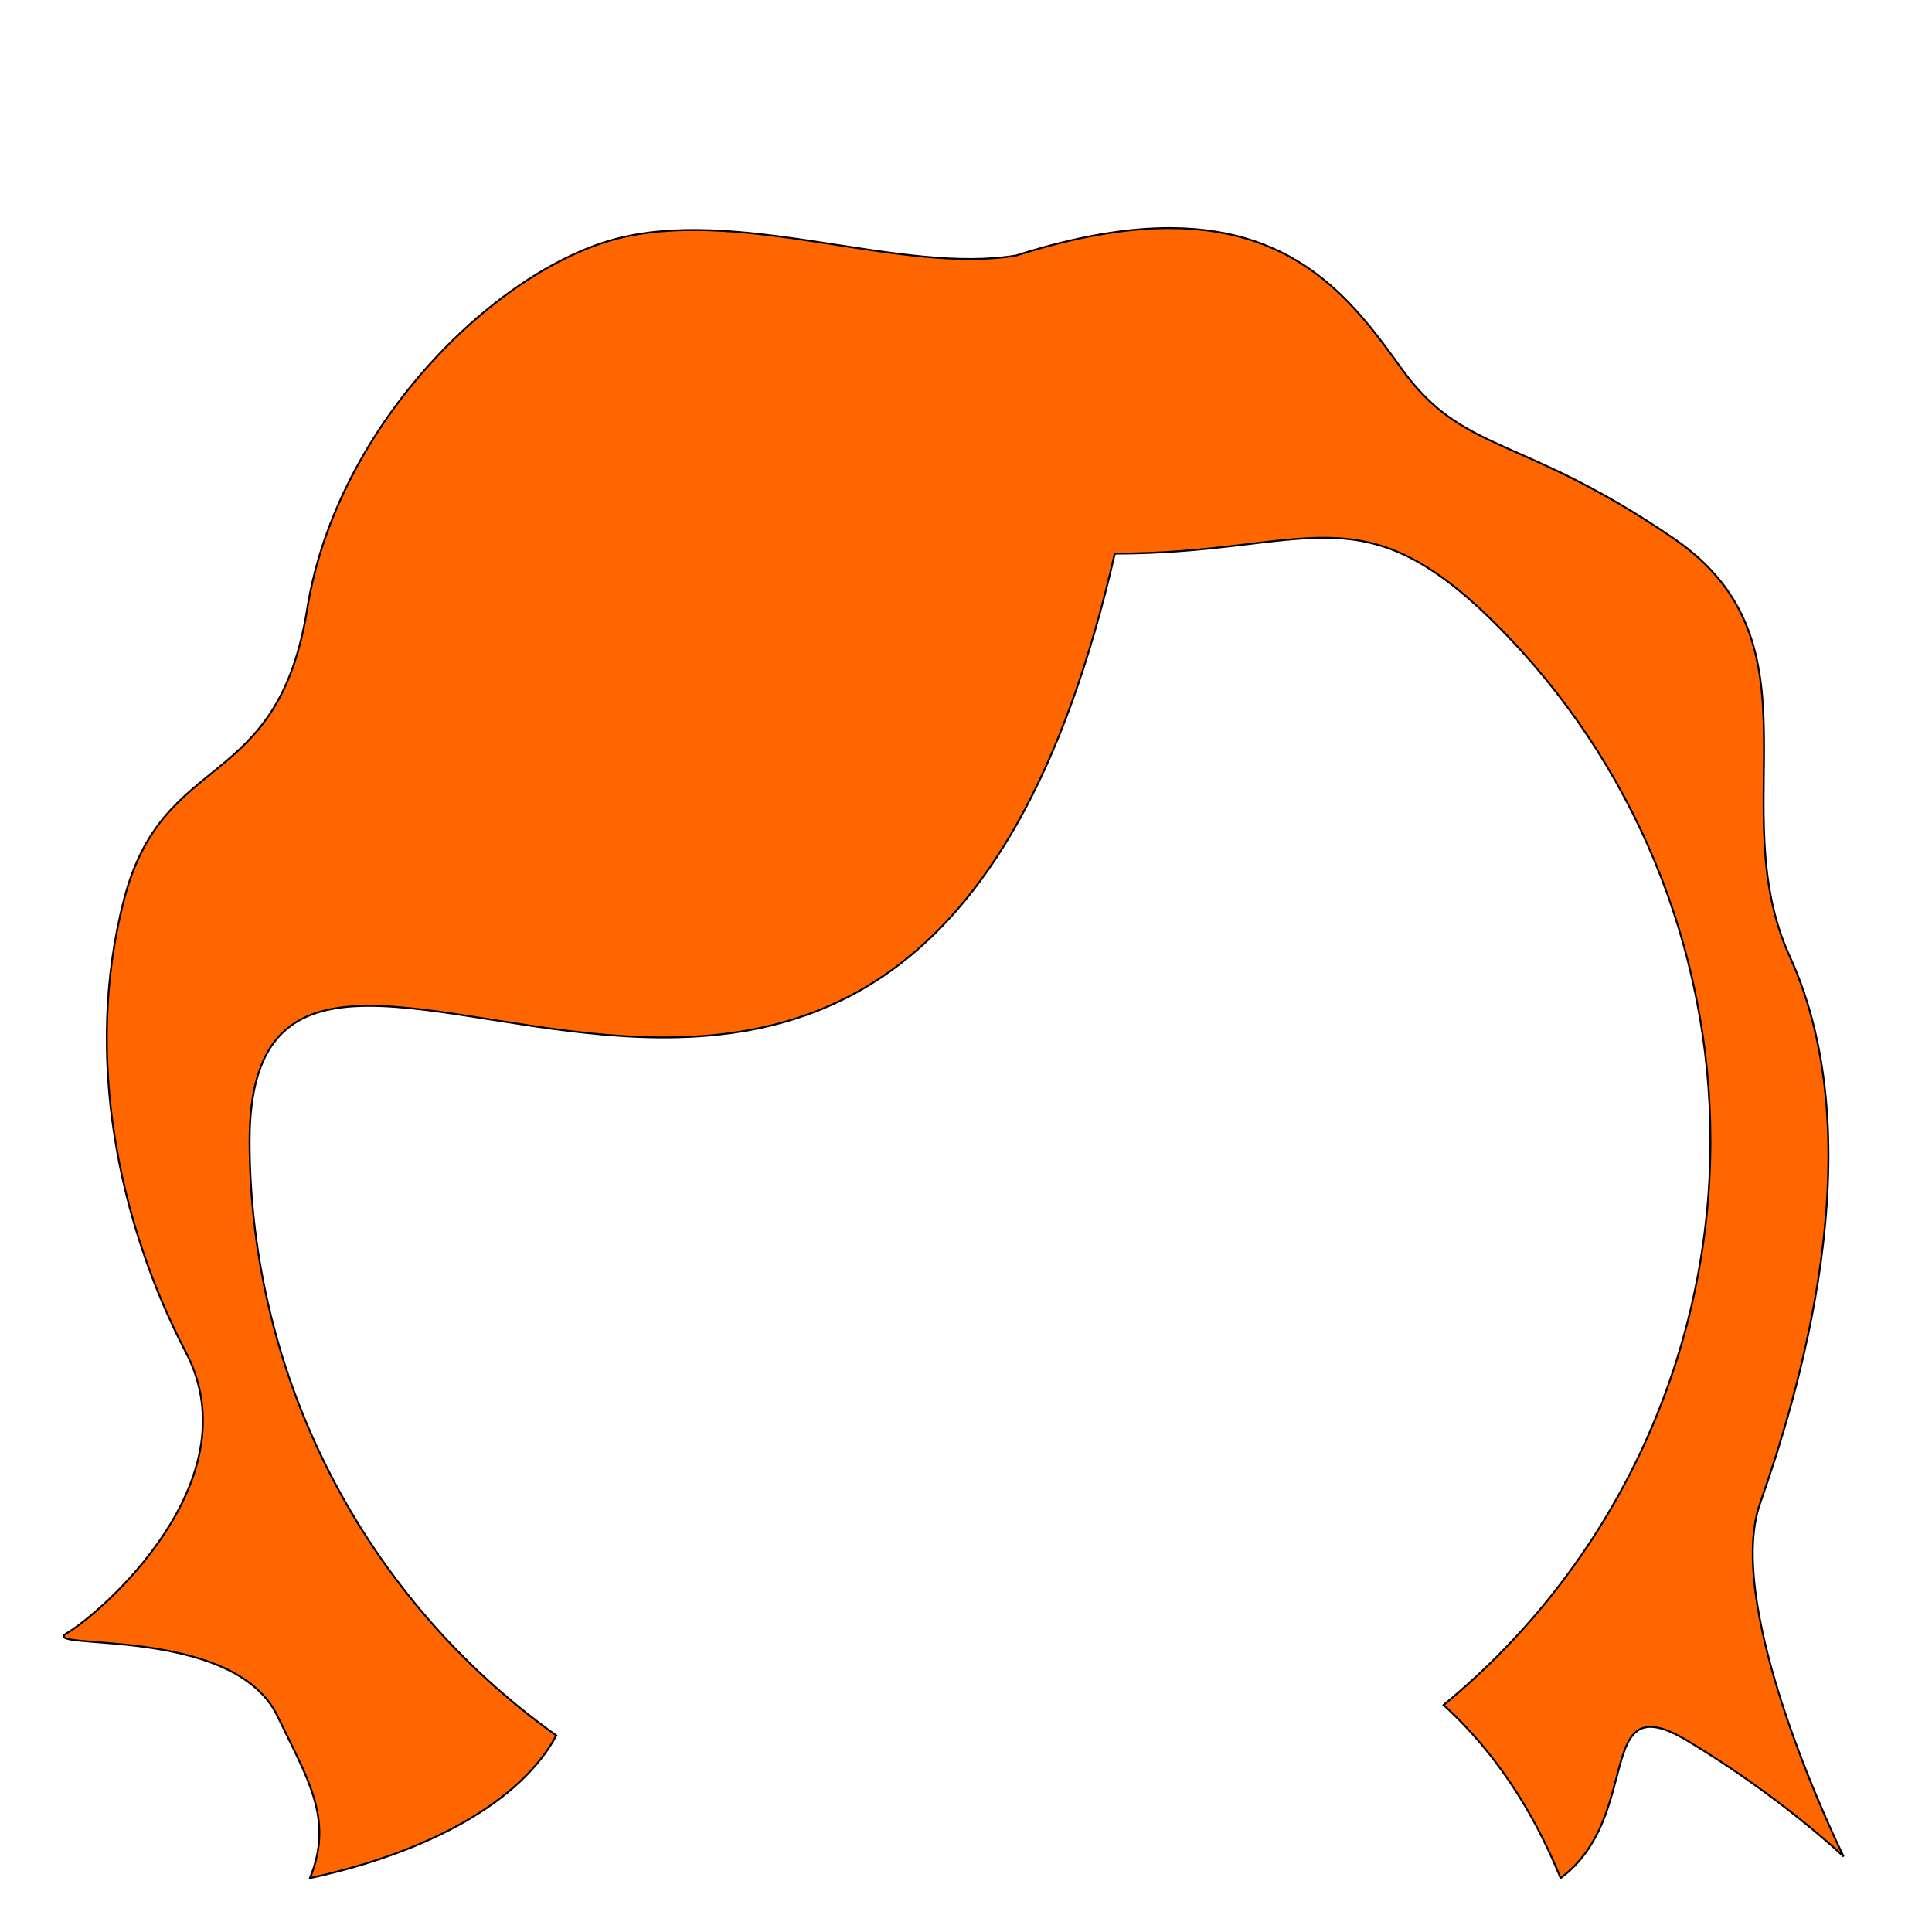
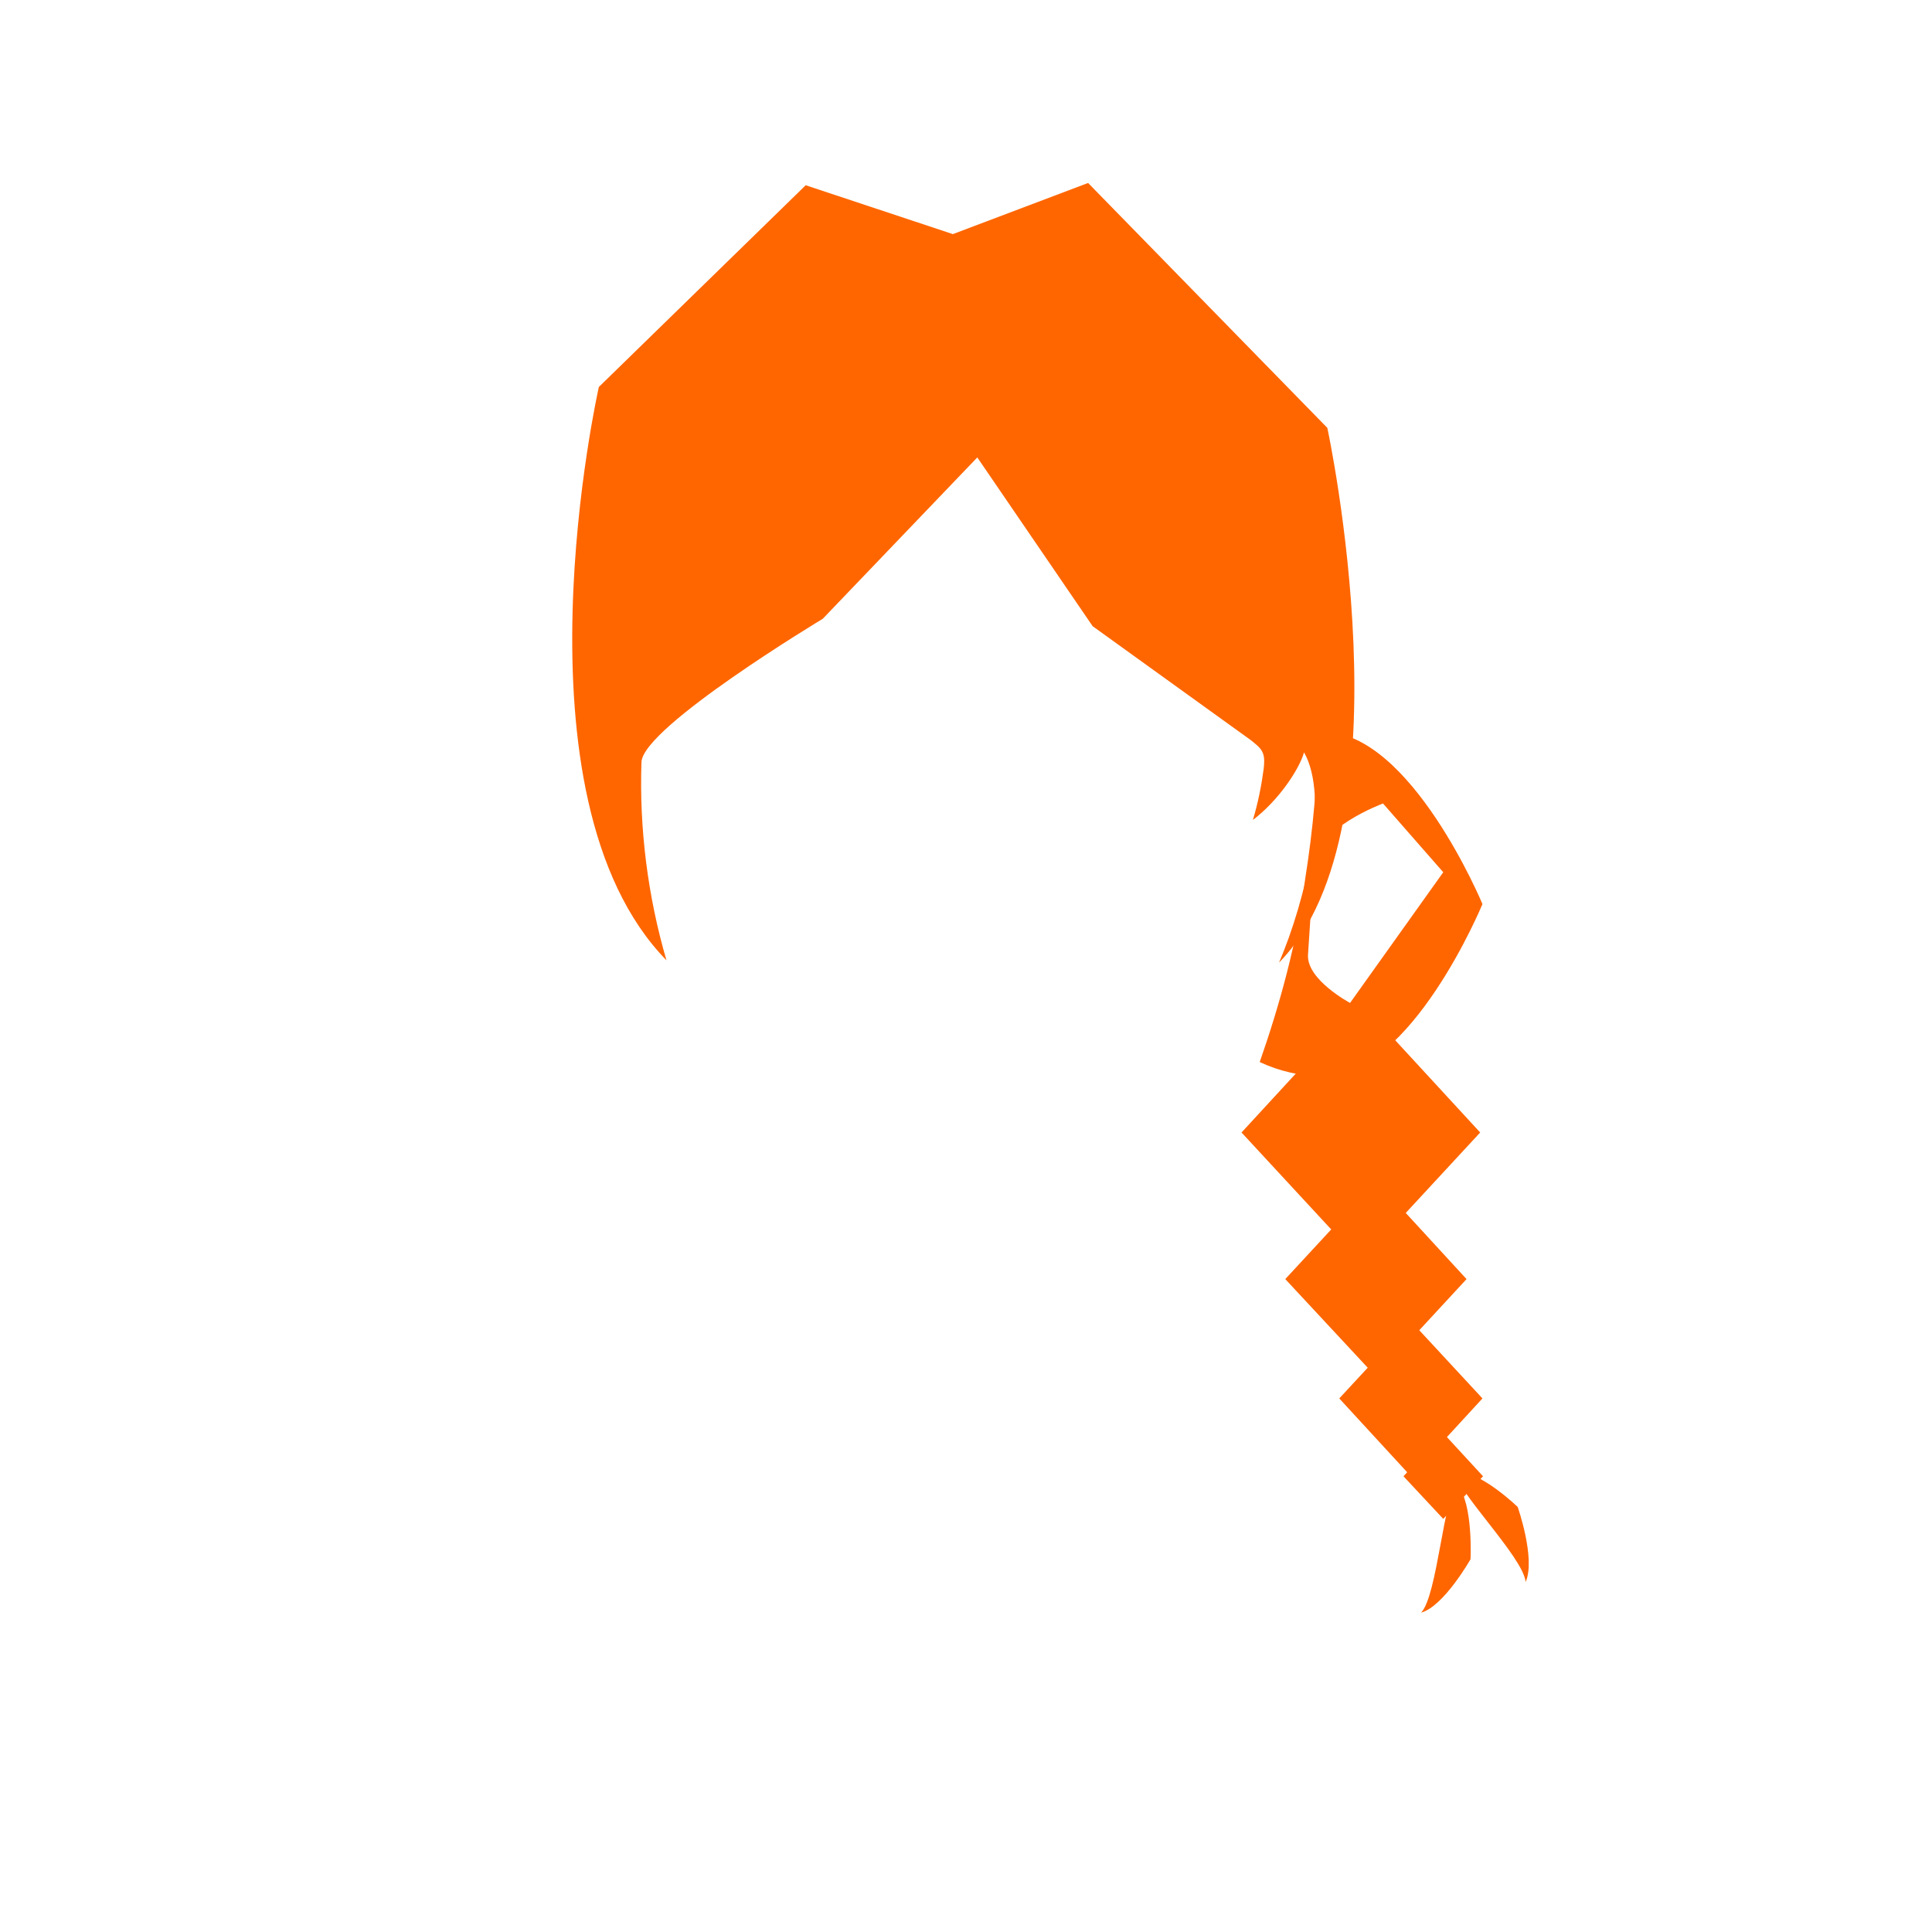
- <svg xmlns="http://www.w3.org/2000/svg" width="1024" height="1024" viewBox="0 0 270.933 270.933" version="1.1" id="svg8">
-   <defs id="defs2" />
-   <g id="layer1" transform="translate(0,-26.06665)">
-     <path style="fill:#ff6600;stroke:#000000;stroke-width:1px;stroke-linecap:butt;stroke-linejoin:miter;stroke-opacity:1" d="m 620.715,120.896 c -22.679,-0.112 -49.643,4.174 -82.143,14.531 -60,10 -141.43,-24.286 -207.145,-10 -65.714,14.286 -152.856,98.573 -168.57,197.145 -15.714,98.571 -76.348,73.877 -97.144,154.285 -21.429,82.857 -2.857,171.428 32.858,239.999 35.714,68.571 -45.715,138.572 -62.858,148.572 -17.143,10 87.878,-4.958 111.43,44.286 15.714,32.857 29.999,54.286 17.142,85.715 C 228.285,981.572 276.414,954.29 294.859,919.842 192.962,847.279 132.405,729.952 132.285,604.857 132.285,391.044 481.329,771.999 590.856,293.427 c 102.677,-1.2e-4 129.72,-34.926 202.324,37.678 72.604,72.604 113.392,171.076 113.392,273.753 -0.107,115.744 -51.996,225.369 -141.443,298.826 33.074,30.129 51.438,65.785 62.014,91.744 44.286,-32.857 17.143,-102.855 67.143,-72.855 50,30 82.857,61.428 82.857,61.428 0,0 -64.285,-130 -44.285,-187.143 19.28,-55.085 61.429,-190 15.715,-290 -35.996,-78.741 19.999,-165.715 -61.429,-221.429 -81.429,-55.714 -111.428,-44.286 -144.285,-90 -24.643,-34.286 -54.107,-74.196 -122.143,-74.531 z" id="path1515" transform="matrix(0.2645833,0,0,0.2645833,0,26.06665)" />
+ <svg xmlns="http://www.w3.org/2000/svg" version="1.1" id="Layer_1" x="0px" y="0px" viewBox="0 0 340 340" style="enable-background:new 0 0 340 340;" xml:space="preserve">
+   <defs id="defs968">
+     <linearGradient id="SVGID_1_-0" gradientUnits="userSpaceOnUse" x1="170" y1="335.72" x2="170" y2="130.003">
+       <stop offset="0" style="stop-color:#D8AE5D" id="stop1034" />
+       <stop offset="1" style="stop-color:#7C5059" id="stop1036" />
+     </linearGradient>
+     <linearGradient id="SVGID_1_-5" gradientUnits="userSpaceOnUse" x1="178.8" y1="35.633" x2="178.8" y2="210.799" gradientTransform="matrix(1,0,0,-1,0,340)">
+       <stop offset="0" style="stop-color:#98BBBC" id="stop5980" />
+       <stop offset="1" style="stop-color:#544C7B" id="stop5982" />
+     </linearGradient>
+     <linearGradient id="SVGID_1_-1" gradientUnits="userSpaceOnUse" x1="175.8" y1="338.992" x2="175.8" y2="128.205">
+       <stop offset="0" style="stop-color:#8ABC87" id="stop6642" />
+       <stop offset="1" style="stop-color:#235C7B" id="stop6644" />
+     </linearGradient>
+     <linearGradient id="SVGID_1_-6" gradientUnits="userSpaceOnUse" x1="178.8" y1="327.332" x2="178.8" y2="134.816">
+       <stop offset="0" style="stop-color:#EAD29D" id="stop7885" />
+       <stop offset="1" style="stop-color:#7A8469" id="stop7887" />
+     </linearGradient>
+     <linearGradient id="SVGID_1_-3" gradientUnits="userSpaceOnUse" x1="175.597" y1="319.482" x2="175.597" y2="127.516">
+       <stop offset="0" style="stop-color:#FFDCA3" id="stop8597" />
+       <stop offset="1" style="stop-color:#B0815C" id="stop8599" />
+     </linearGradient>
+   </defs>
+   <style type="text/css" id="style938">
+ 	.st0{fill:url(#SVGID_1_);}
+ 	.st1{fill:none;stroke:#221F1F;stroke-width:2.03;stroke-miterlimit:10;}
+ 	.st2{fill:#F4D4B8;}
+ 	.st3{fill:#E5AB86;}
+ 	.st4{fill:none;stroke:#221F1F;stroke-width:1.7;stroke-miterlimit:10;}
+ </style>
+   <linearGradient id="SVGID_1_" gradientUnits="userSpaceOnUse" x1="175.45" y1="13.652" x2="175.45" y2="208.066" gradientTransform="matrix(1,0,0,-1,1093.411,749.9952)">
+     <stop offset="0" style="stop-color:#9C4A8C" id="stop940" />
+     <stop offset="1" style="stop-color:#78270E" id="stop942" />
+   </linearGradient>
+   <path class="st1" d="m 562.897,200.231 -63.8,-13.2 c -0.2,2.5 -0.3,4.9 -0.4,5.9 -1.2,17.9 -34.5,30.2 -34.5,30.2 0,0 -31.4,-16.7 -30.2,-34.5 0,-0.4 0.1,-0.9 0.1,-1.5 l -77.9,51 6.7,15.6 200.5,-43 z" id="path10602" style="fill:none;stroke:none;stroke-width:2.03;stroke-miterlimit:10" />
+   <polygon transform="translate(-16.01176)" class="st0" points="270,267.3 263,259.8 270,252.2 277,259.8 " id="polygon14237" style="fill:#ff6600;stroke:none" />
+   <polygon transform="translate(-16.01176)" class="st0" points="264.3,259.8 251.7,246.1 264.3,232.5 276.9,246.1 " id="polygon14239" style="fill:#ff6600;stroke:none" />
+   <polygon transform="translate(-16.01176)" class="st0" points="258.2,242.3 242.2,225.1 258.2,207.8 274.1,225.1 " id="polygon14241" style="fill:#ff6600;stroke:none" />
+   <polygon transform="translate(-16.01176)" class="st0" points="255.5,222 234.5,199.3 255.5,176.5 276.5,199.3 " id="polygon14243" style="fill:#ff6600;stroke:none" />
+   <path class="st0" d="m 256.188,259 c 4.2,-0.3 10.9,6.2 10.9,6.2 0,0 3.2,9.1 1.4,13.2 -0.4,-4.4 -12.7,-16.5 -12.3,-19.4 z" id="path14245" style="fill:#ff6600;stroke:none" />
+   <path class="st0" d="m 256.488,261.3 c 2.8,3.4 2.3,13.1 2.3,13.1 0,0 -4.7,8.3 -8.7,9.4 2.9,-3 4,-21 6.4,-22.5 z" id="path14247" style="fill:#ff6600;stroke:none" />
+   <g transform="translate(-16.01176)" id="g14251" style="fill:#ff6600;stroke:none">
+     <path class="st0" d="M 133.3,169 C 105.1,140.1 121.4,68.1 121.4,68.1 l 36.4,-35.5 25.9,8.6 23.8,-9 42.1,43.1 c 0,0 15.1,70 -8.5,94.1 4.8,-11.2 8.9,-29.1 4.4,-37 -0.8,2.9 -4.4,8.4 -9,11.9 0.9,-3 1.5,-6 1.9,-9 0.1,-1 0.2,-2 -0.2,-2.9 -0.4,-0.9 -1.3,-1.5 -2,-2.1 -7.2,-5.2 -27.9,-20.1 -27.9,-20.1 L 188,80.5 160.8,108.9 c 0,0 -31.6,19 -31.9,25.2 -0.4,11.7 1.1,23.6 4.4,34.9 z" id="path14249" style="fill:#ff6600;stroke:none" />
  </g>
+   <path class="st0" d="m 232.888,128.8 c -0.3,0 -0.7,0 -1,0 0,8.4 -0.8,17.1 -2.2,25.9 -1.4,11.1 -4.6,22.5 -8,32.2 3.4,1.6 7.2,2.5 11.2,2.5 15.5,0 28,-30.3 28,-30.3 0,0 -12.6,-30.3 -28,-30.3 z m 4.7,47.7 c 0,0 -7.7,-4.1 -7.4,-8.5 0.2,-3.1 0.8,-12.3 1.1,-16 0.4,-6.3 12.1,-10.6 12.1,-10.6 l 10.6,12.1 z" id="path14253" style="fill:#ff6600;stroke:none" />
</svg>
